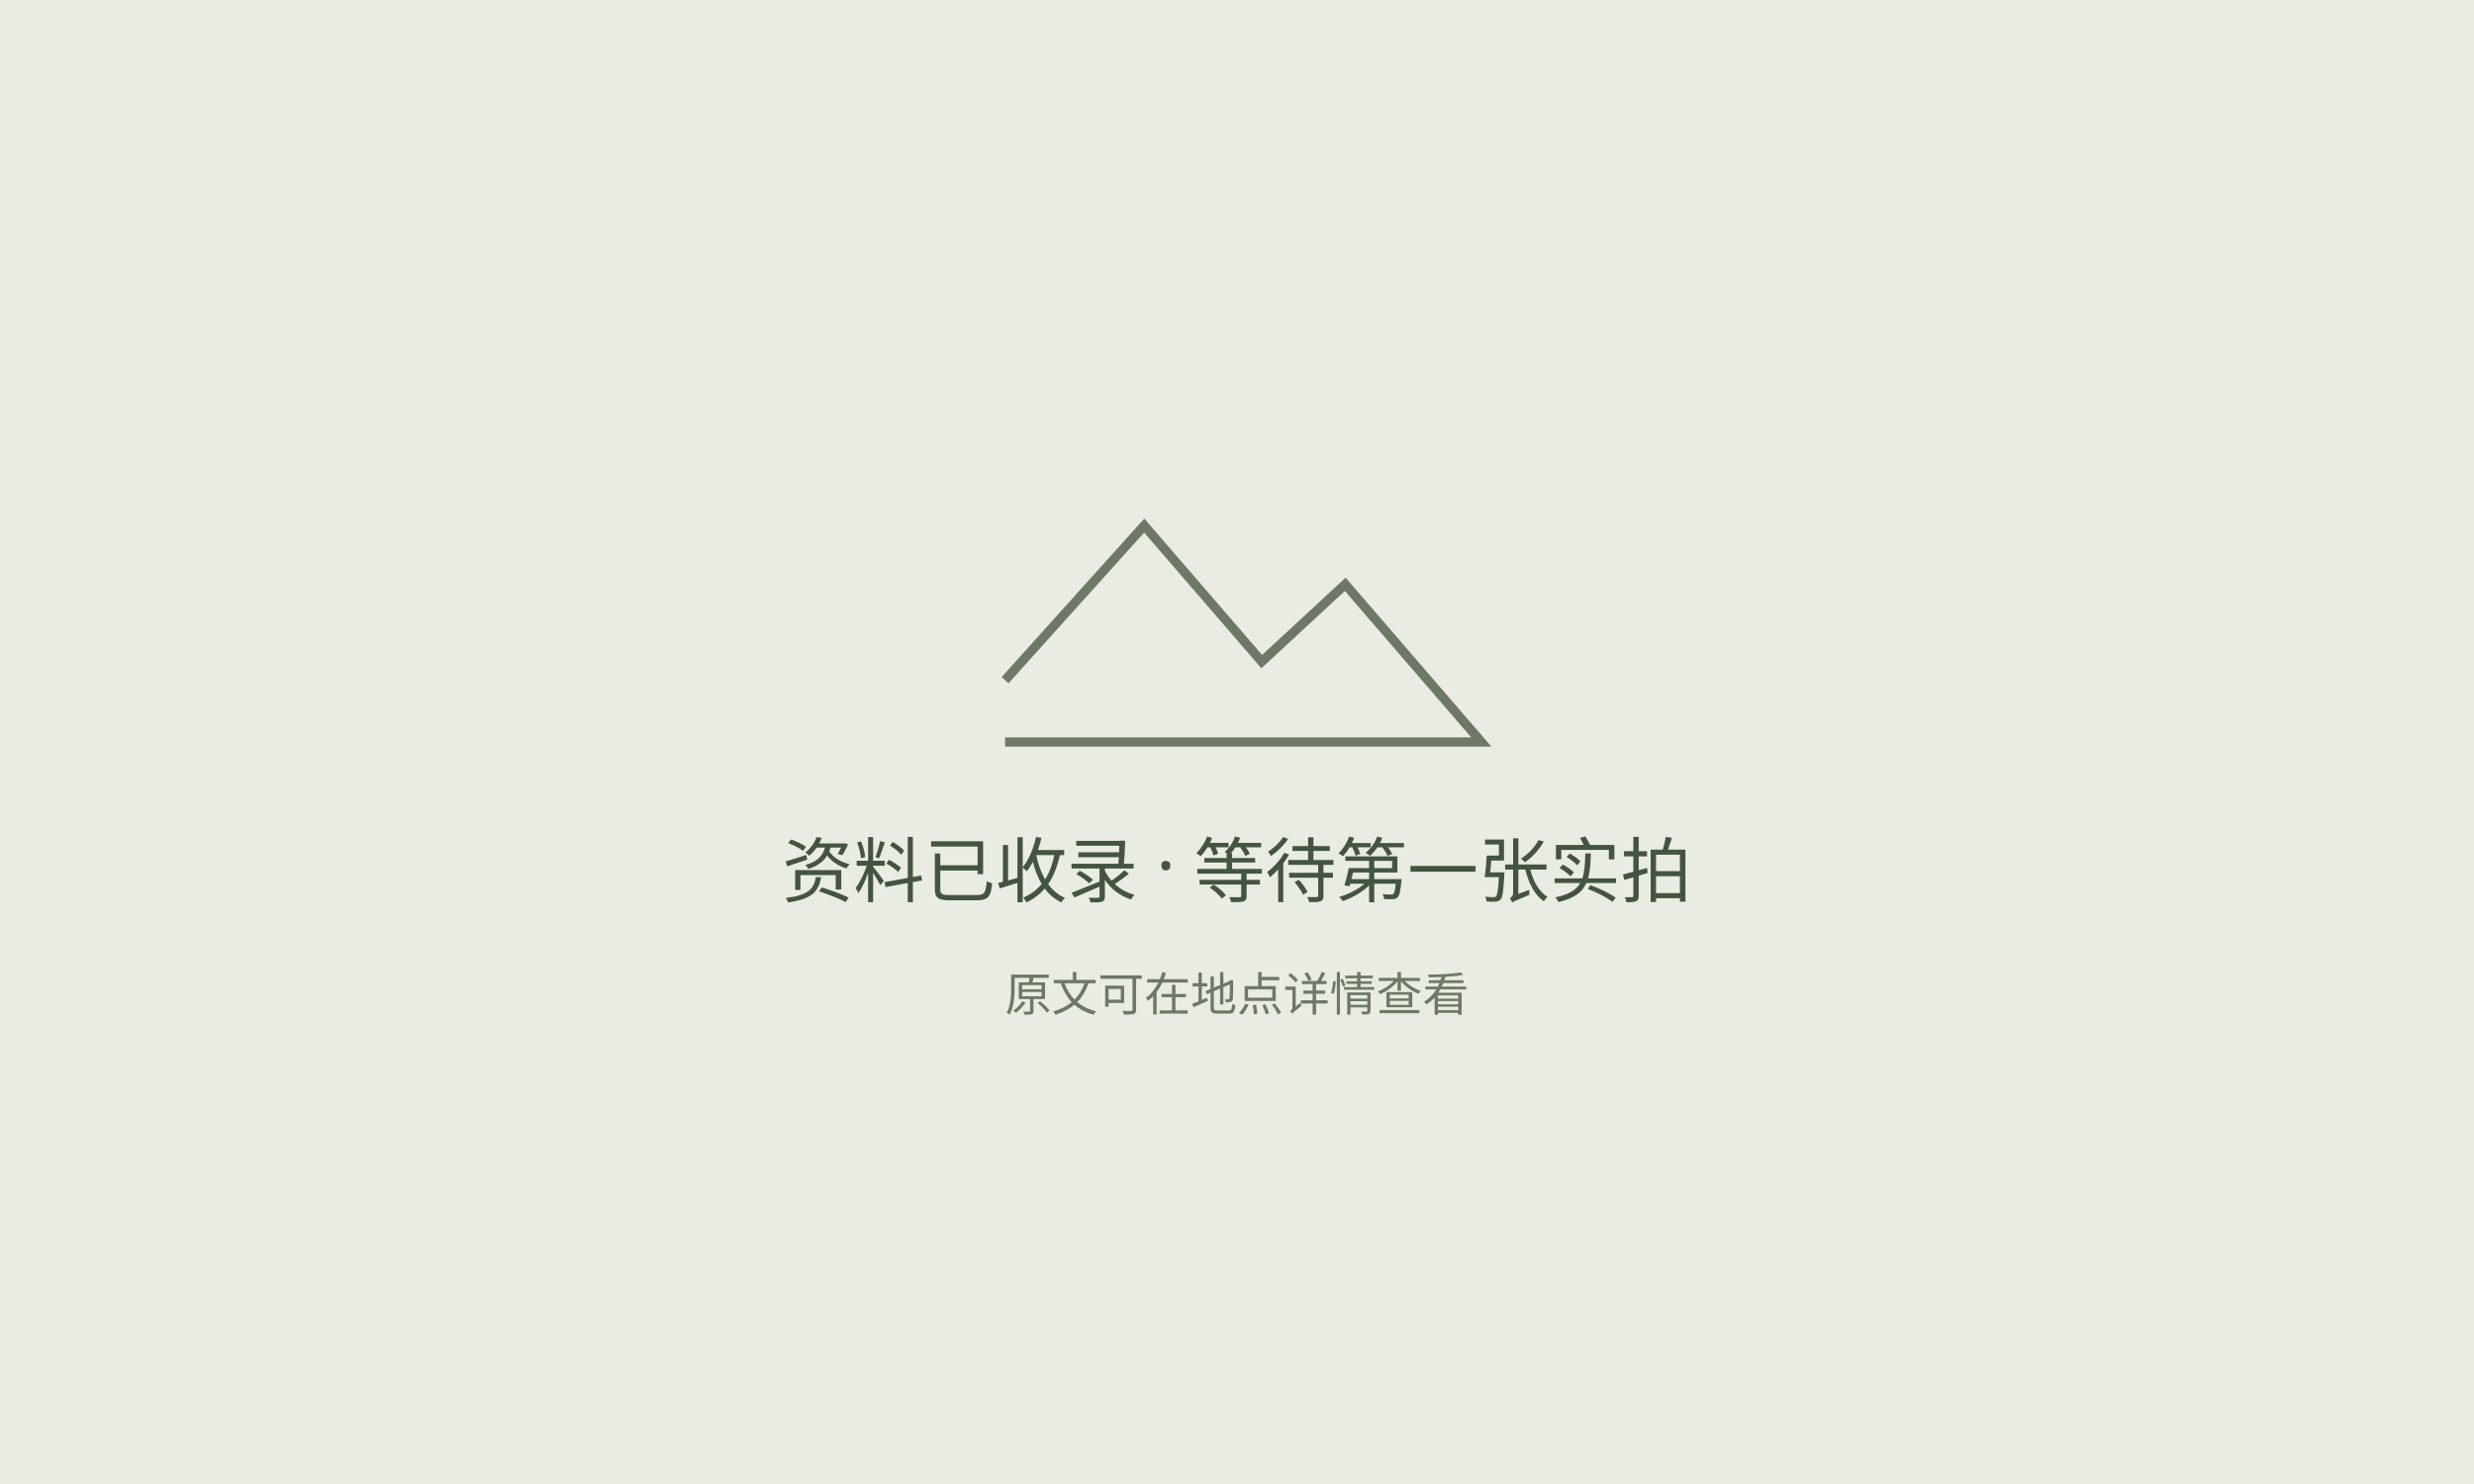
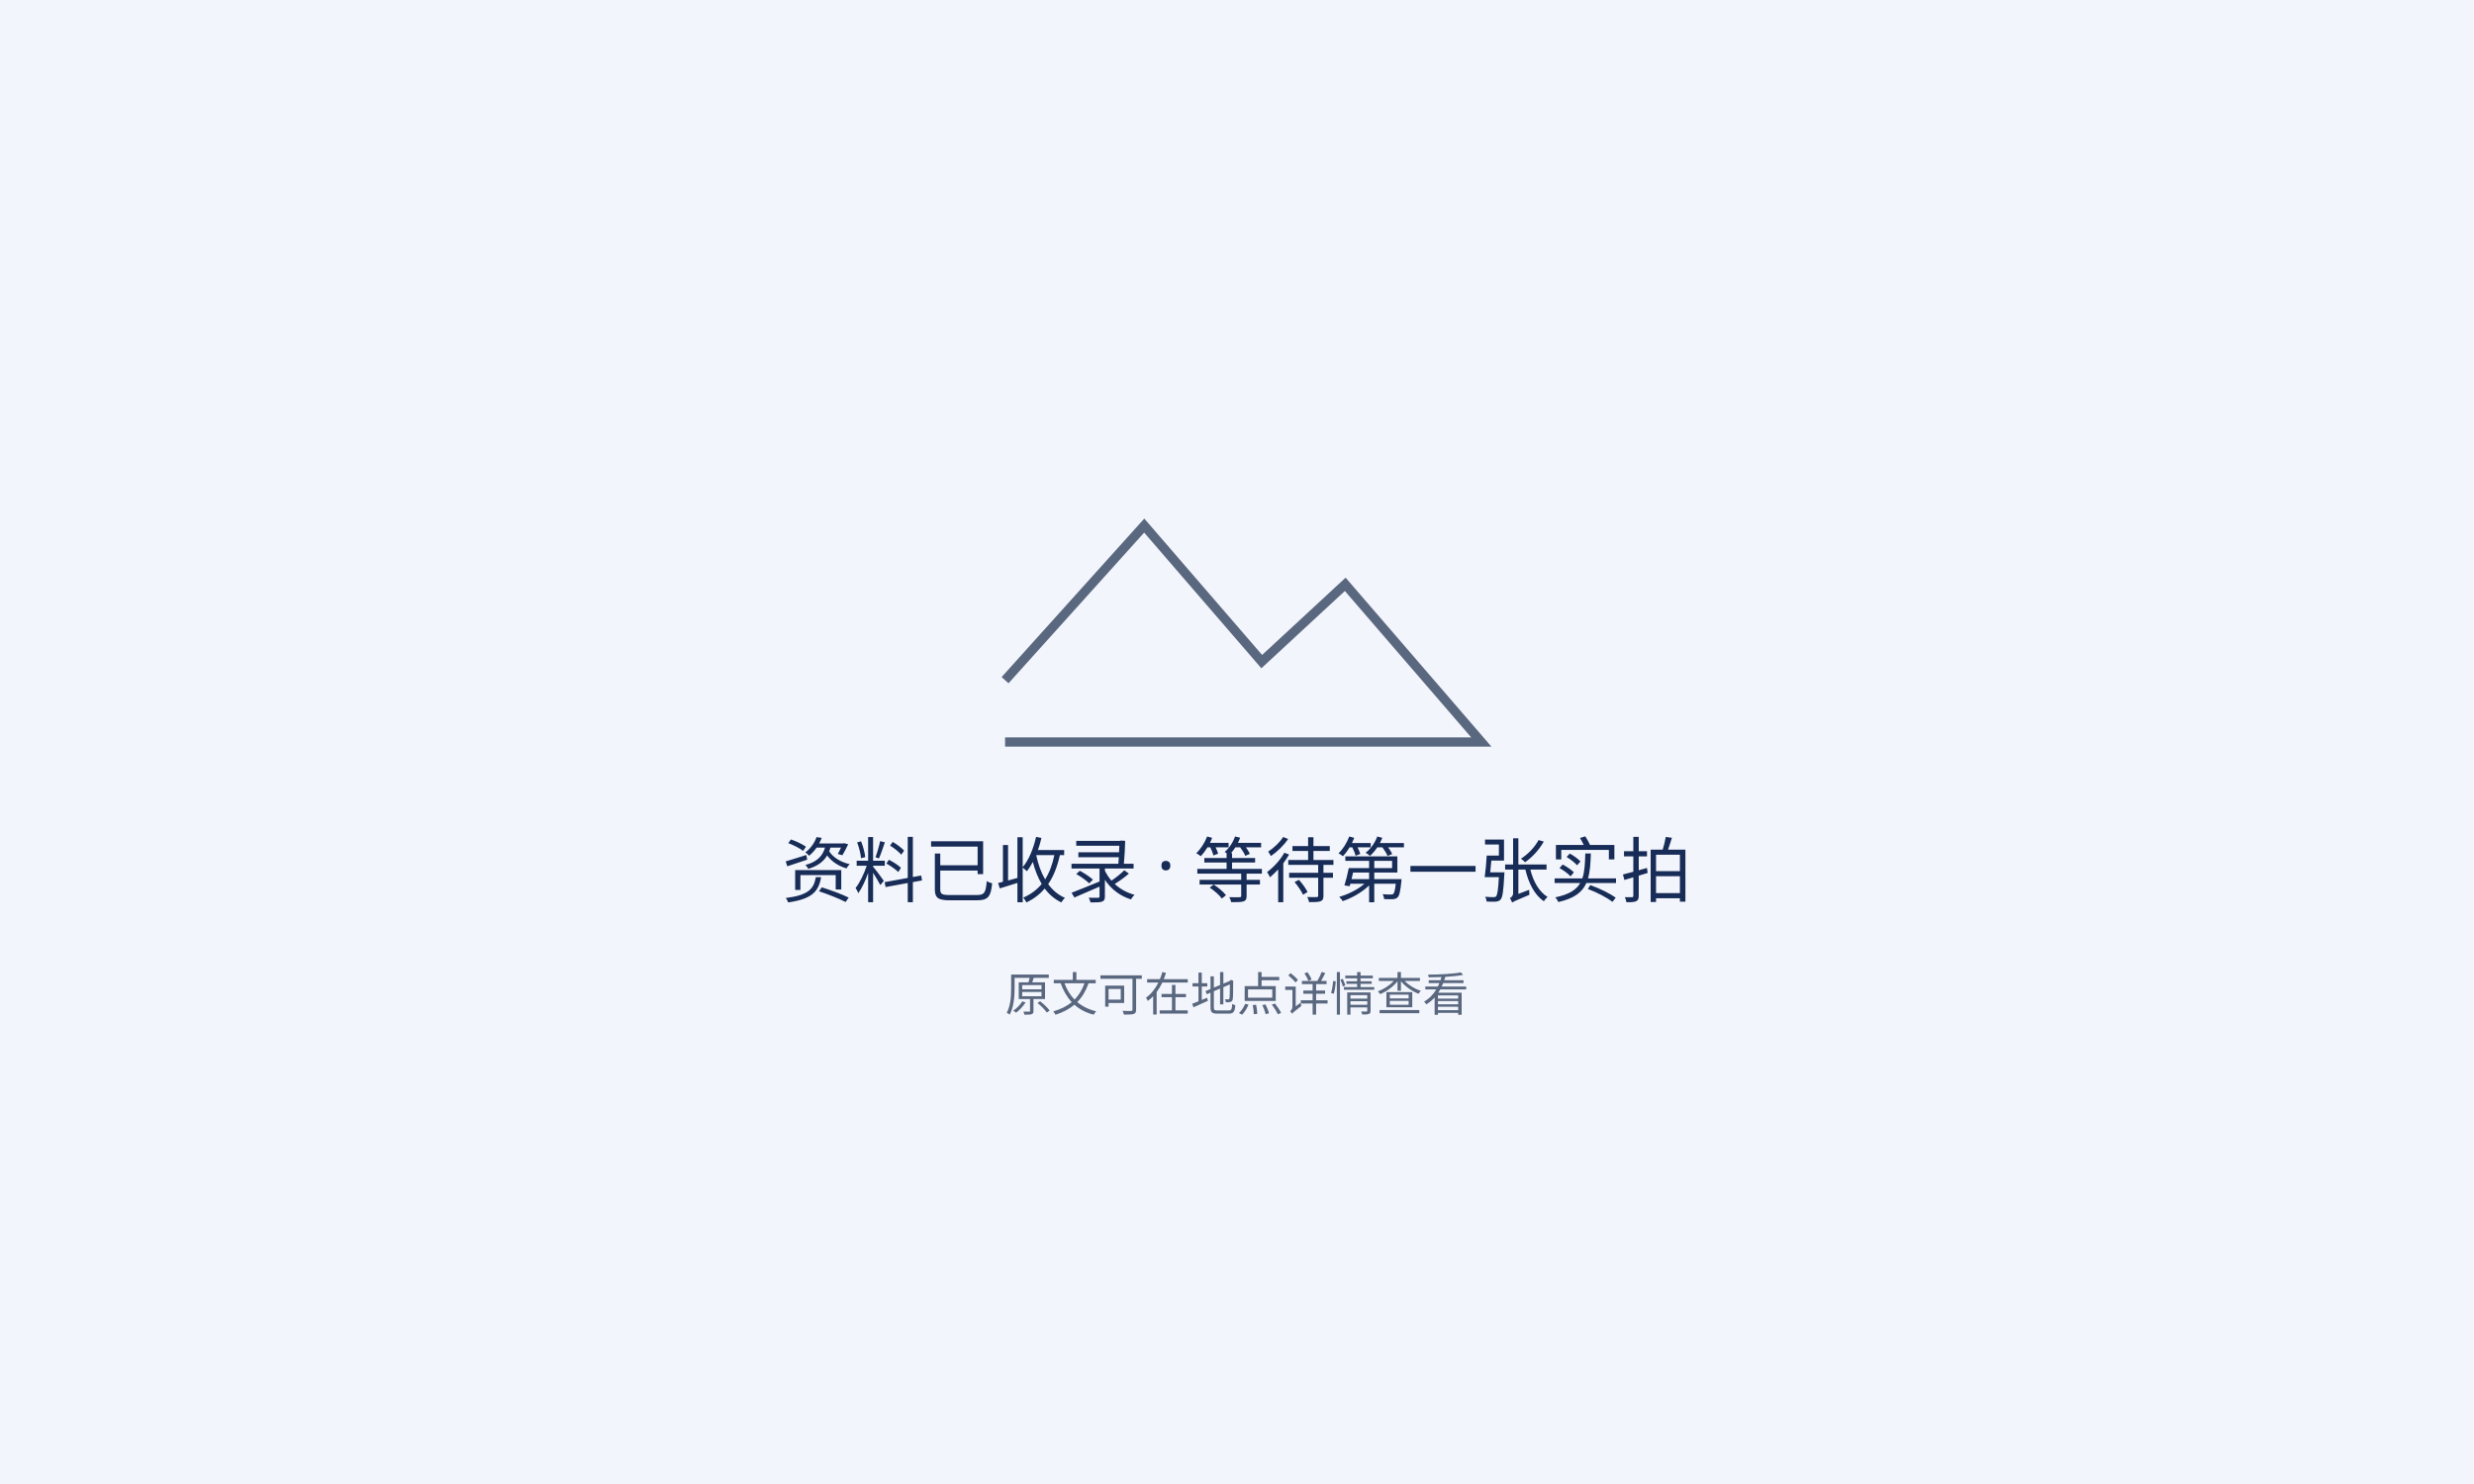
<svg xmlns="http://www.w3.org/2000/svg" width="800" height="480" viewBox="0 0 800 480">
-   <rect width="800" height="480" fill="#e9ece3" />
-   <path d="M325 220l45-50 38 44 27-25 44 51H325" fill="none" stroke="#6d7966" stroke-width="3" />
-   <text x="400" y="290" text-anchor="middle" font-size="23" fill="#435541" font-family="sans-serif">资料已收录 · 等待第一张实拍</text>
-   <text x="400" y="327" text-anchor="middle" font-size="15" fill="#6d7966" font-family="sans-serif">原文可在地点详情查看</text>
+   <rect width="800" height="480" fill="#f3f5fc" />
+   <path d="M325 220l45-50 38 44 27-25 44 51H325" fill="none" stroke="#59677f" stroke-width="3" />
+   <text x="400" y="290" text-anchor="middle" font-size="23" fill="#172c57" font-family="sans-serif">资料已收录 · 等待第一张实拍</text>
+   <text x="400" y="327" text-anchor="middle" font-size="15" fill="#59677f" font-family="sans-serif">原文可在地点详情查看</text>
</svg>
